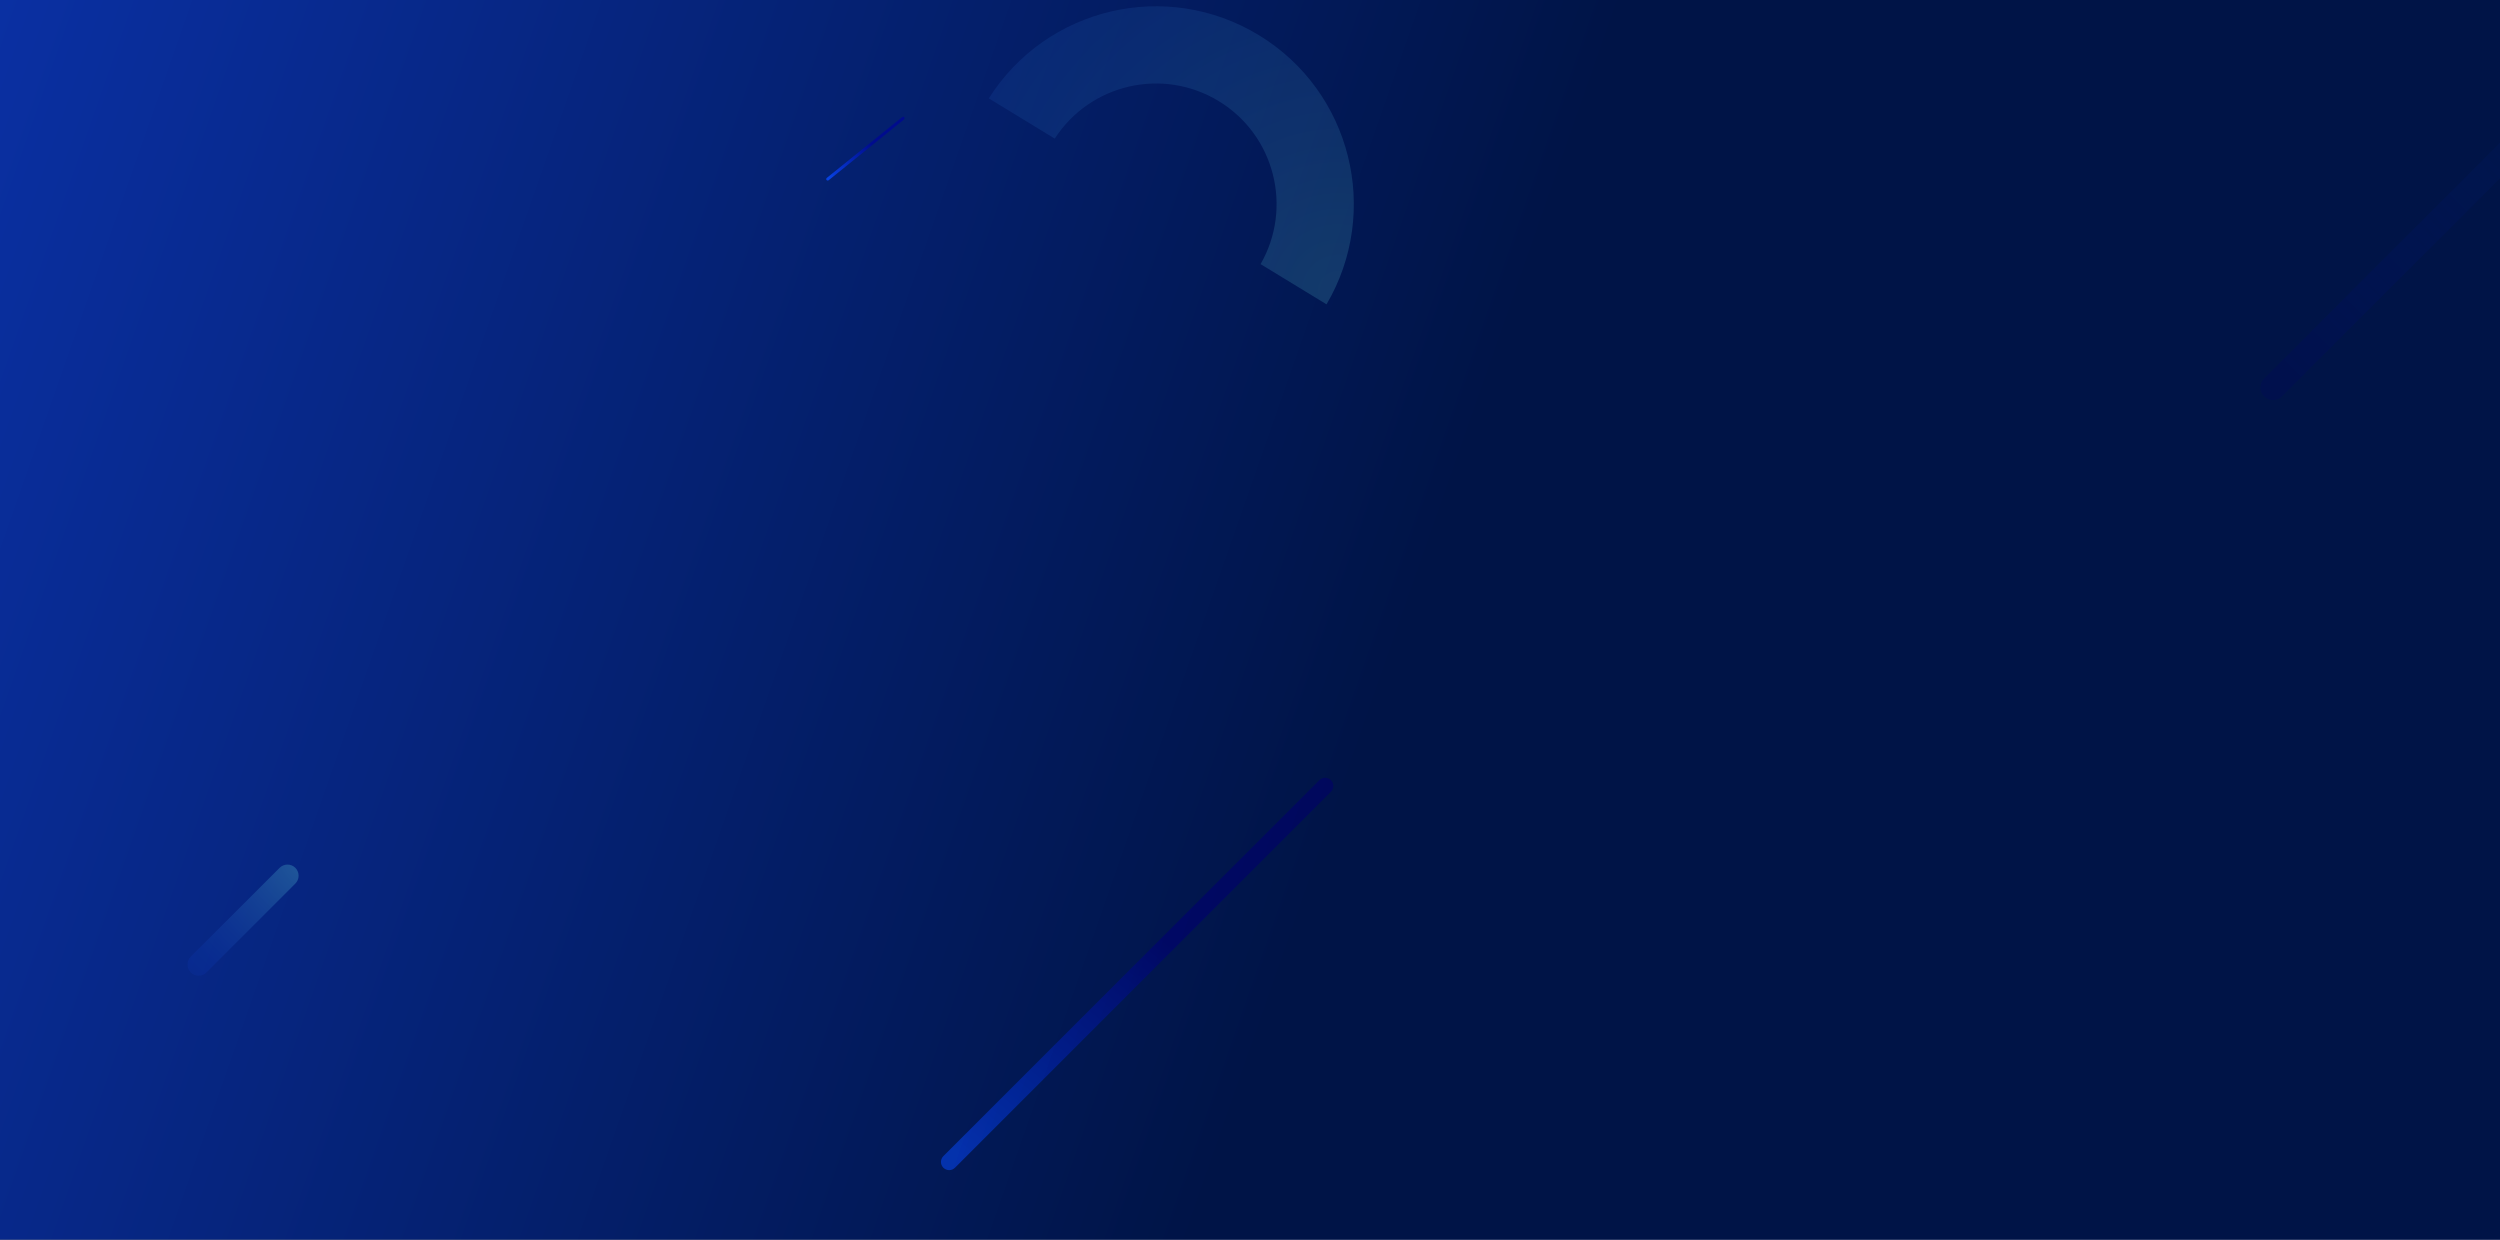
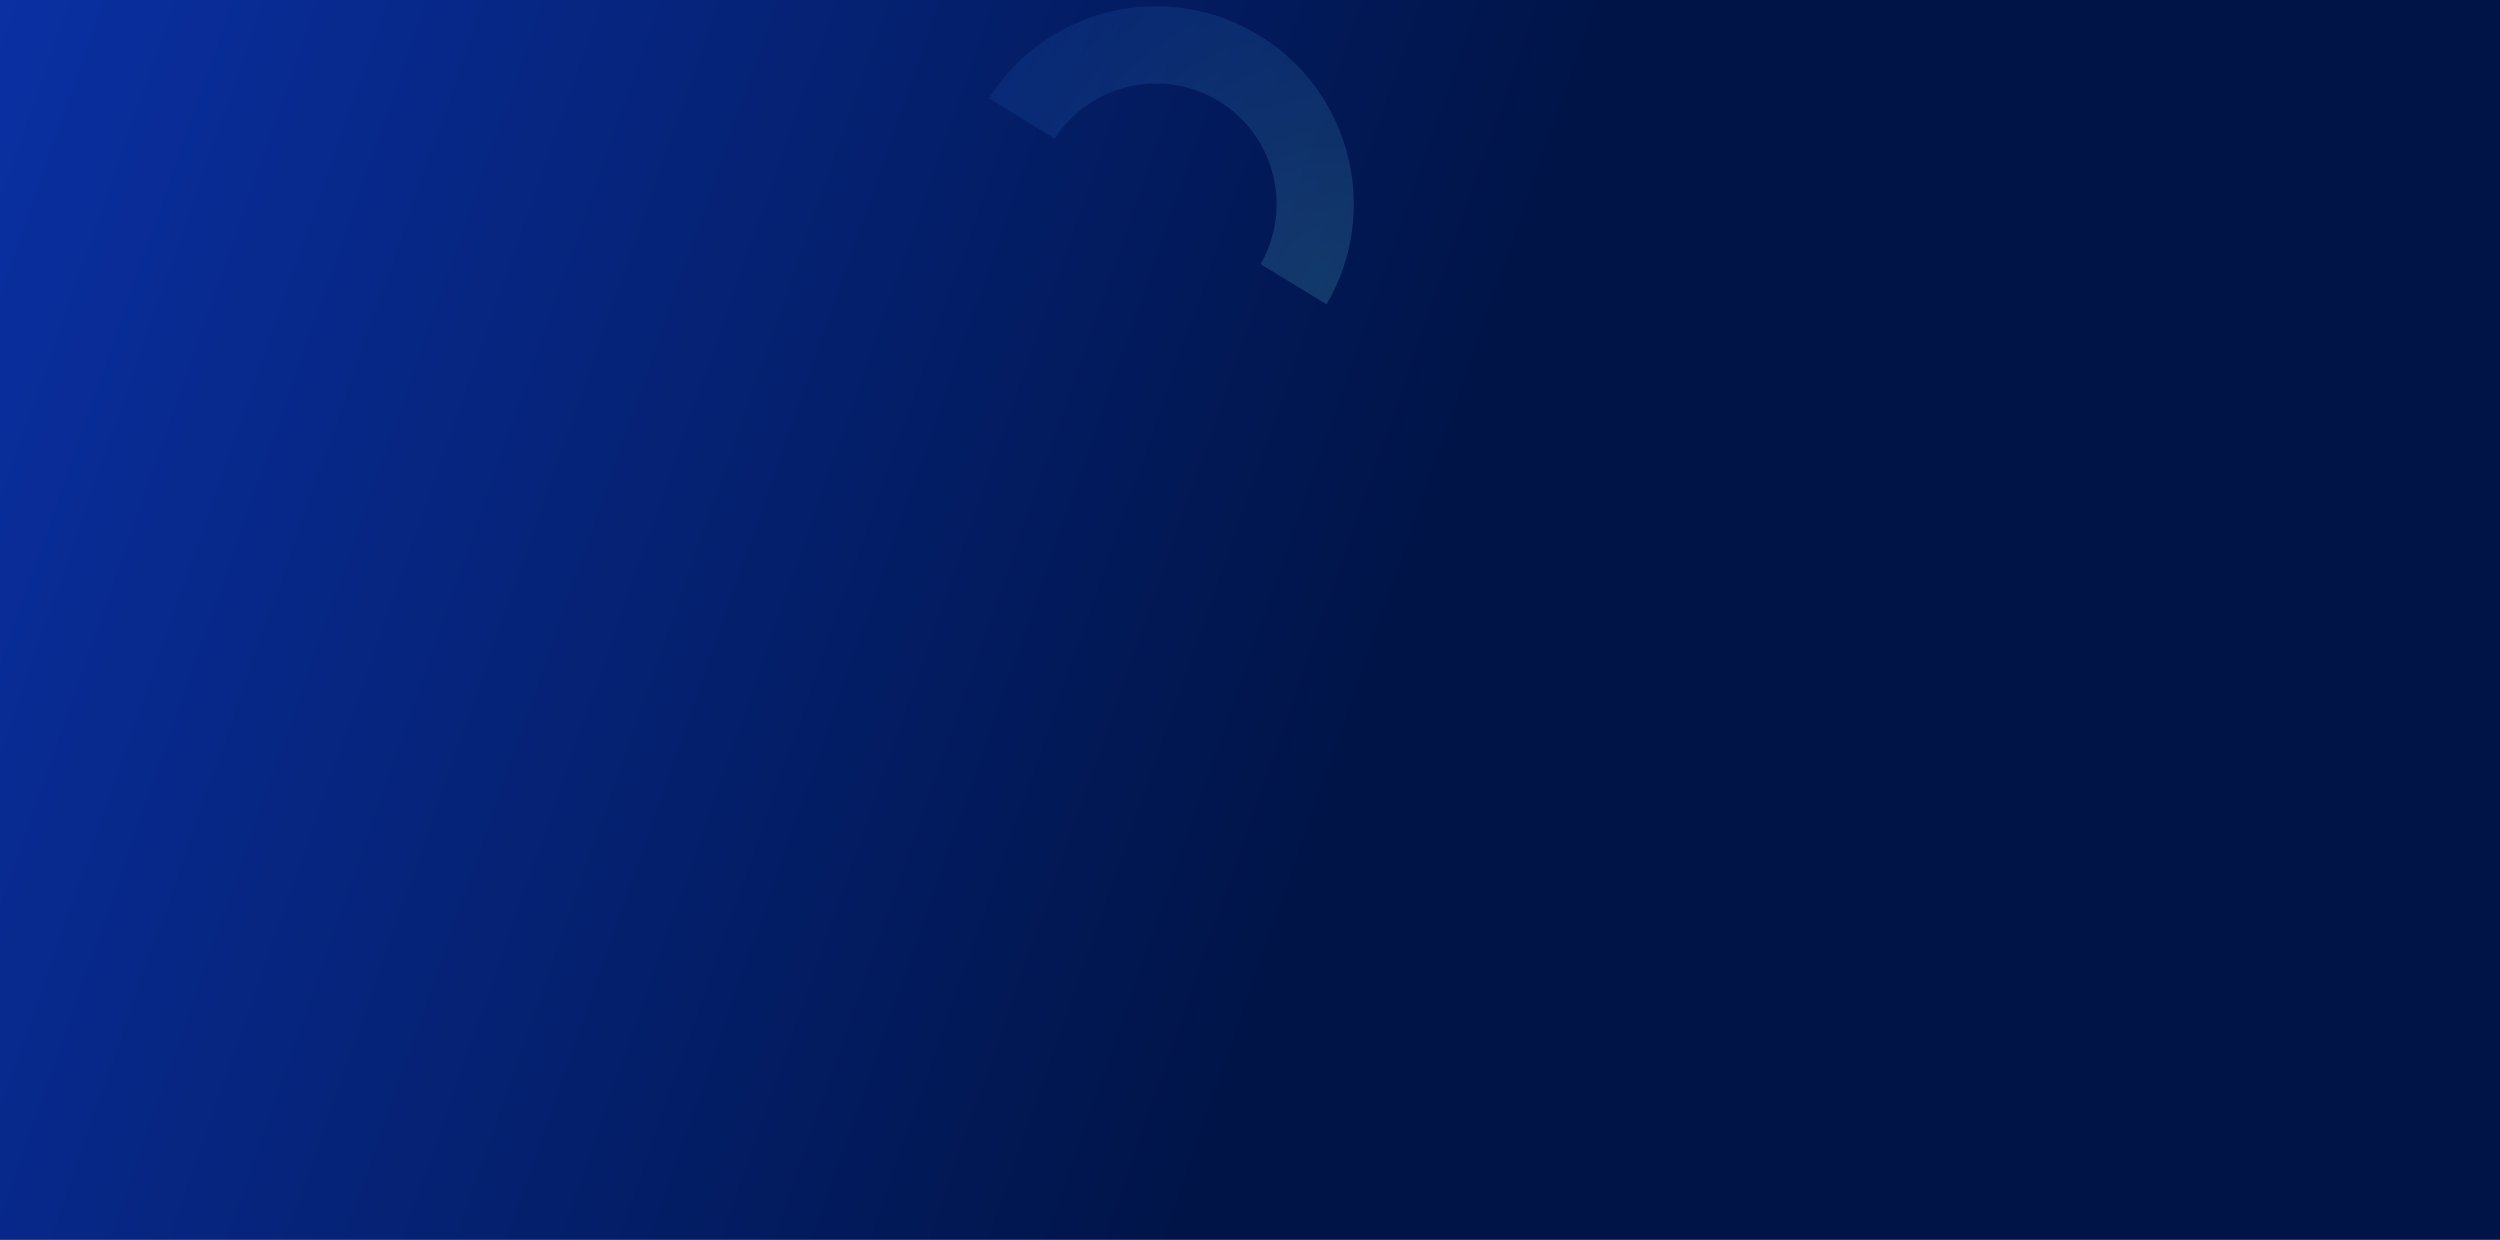
<svg xmlns="http://www.w3.org/2000/svg" width="1440" height="714" viewBox="0 0 1440 714" fill="none">
-   <g clip-path="url(#clip0_268_4103)">
+   <g clip-path="url(#clip0_304_1213)">
    <rect width="1440" height="714" fill="#001447" />
-     <rect x="-1" width="1446" height="714" fill="url(#paint0_linear_268_4103)" />
-     <path d="M520.88 67.58C521.179 67.95 521.121 68.493 520.75 68.791L477.3 103.828C476.93 104.127 476.387 104.068 476.089 103.698C475.79 103.328 475.848 102.785 476.218 102.487L519.669 67.45C520.039 67.151 520.582 67.209 520.88 67.58Z" fill="url(#paint1_linear_268_4103)" style="mix-blend-mode:overlay" />
-     <path opacity="0.36" d="M109.878 560.122C107.374 557.618 107.374 553.558 109.878 551.057L161.056 499.878C163.56 497.374 167.619 497.374 170.122 499.878C172.626 502.382 172.626 506.442 170.122 508.943L118.941 560.122C116.437 562.626 112.378 562.626 109.875 560.122H109.878Z" fill="url(#paint2_radial_268_4103)" />
-     <path d="M1646.33 -113.883C1649.16 -111.061 1649.16 -106.474 1646.33 -103.632L1314.37 228.333C1311.55 231.155 1306.96 231.155 1304.12 228.333C1301.29 225.51 1301.29 220.924 1304.12 218.082L1636.08 -113.883C1638.9 -116.706 1643.49 -116.706 1646.33 -113.883Z" fill="url(#paint3_linear_268_4103)" style="mix-blend-mode:overlay" />
-     <path d="M569.555 56.677L607.537 79.838C627.914 48.328 669.789 38.608 702.018 58.262C734.247 77.915 744.771 119.595 726.098 152.136L764.08 175.298C795.547 121.791 778.367 52.739 725.172 20.292C671.979 -12.145 602.725 4.2 569.555 56.677Z" fill="url(#paint4_radial_268_4103)" fill-opacity="0.2" />
-     <path style="mix-blend-mode:overlay" d="M766.619 449.381C768.46 451.222 768.46 454.214 766.619 456.068L550.068 672.619C548.227 674.46 545.235 674.46 543.381 672.619C541.54 670.778 541.54 667.786 543.381 665.932L759.932 449.381C761.773 447.54 764.765 447.54 766.619 449.381Z" fill="url(#paint5_linear_268_4103)" />
+     <rect x="-1" width="1446" height="714" fill="url(#paint0_linear_304_1213)" />
+     <path d="M569.556 56.673L607.538 79.834C627.915 48.324 669.79 38.604 702.019 58.258C734.248 77.911 744.772 119.591 726.099 152.132L764.081 175.294C795.547 121.787 778.368 52.735 725.173 20.288C671.98 -12.149 602.726 4.196 569.556 56.673Z" fill="url(#paint1_radial_304_1213)" fill-opacity="0.2" />
  </g>
  <defs>
-     <linearGradient id="paint0_linear_268_4103" x1="-12.674" y1="15.654" x2="1477.78" y2="537.483" gradientUnits="userSpaceOnUse">
+     <linearGradient id="paint0_linear_304_1213" x1="-12.674" y1="15.654" x2="1477.78" y2="537.483" gradientUnits="userSpaceOnUse">
      <stop stop-color="#0A30A3" />
      <stop offset="0.564" stop-color="#001447" />
    </linearGradient>
-     <linearGradient id="paint1_linear_268_4103" x1="506.261" y1="78.002" x2="477.115" y2="102.196" gradientUnits="userSpaceOnUse">
-       <stop offset="0.17" stop-color="#0A30A3" />
-       <stop offset="1" stop-color="white" />
-     </linearGradient>
-     <radialGradient id="paint2_radial_268_4103" cx="0" cy="0" r="1" gradientUnits="userSpaceOnUse" gradientTransform="translate(181.25 491.631) rotate(45.0153) scale(192.769 192.769)">
+     <radialGradient id="paint1_radial_304_1213" cx="0" cy="0" r="1" gradientUnits="userSpaceOnUse" gradientTransform="translate(771.353 167.087) rotate(121.375) scale(765.679)">
      <stop stop-color="#5BC7CE" />
      <stop offset="0.11" stop-color="#4198C0" />
      <stop offset="0.23" stop-color="#296BB3" />
      <stop offset="0.34" stop-color="#184AAA" />
      <stop offset="0.43" stop-color="#0D37A5" />
      <stop offset="0.49" stop-color="#0A30A3" />
      <stop offset="1" stop-color="#00152A" />
    </radialGradient>
-     <linearGradient id="paint3_linear_268_4103" x1="1324.5" y1="230" x2="1542.5" y2="17.5" gradientUnits="userSpaceOnUse">
-       <stop stop-color="#0A30A3" stop-opacity="0.31" />
-       <stop offset="1" stop-color="white" stop-opacity="0" />
-     </linearGradient>
-     <radialGradient id="paint4_radial_268_4103" cx="0" cy="0" r="1" gradientUnits="userSpaceOnUse" gradientTransform="translate(771.352 167.091) rotate(121.375) scale(765.679)">
-       <stop stop-color="#5BC7CE" />
-       <stop offset="0.11" stop-color="#4198C0" />
-       <stop offset="0.23" stop-color="#296BB3" />
-       <stop offset="0.34" stop-color="#184AAA" />
-       <stop offset="0.43" stop-color="#0D37A5" />
-       <stop offset="0.49" stop-color="#0A30A3" />
-       <stop offset="1" stop-color="#00152A" />
-     </radialGradient>
-     <linearGradient id="paint5_linear_268_4103" x1="692.961" y1="514.792" x2="562.521" y2="673.591" gradientUnits="userSpaceOnUse">
-       <stop offset="0.17" stop-color="#0A30A3" />
-       <stop offset="1" stop-color="white" />
-     </linearGradient>
-     <clipPath id="clip0_268_4103">
+     <clipPath id="clip0_304_1213">
      <rect width="1440" height="714" fill="white" />
    </clipPath>
  </defs>
</svg>
